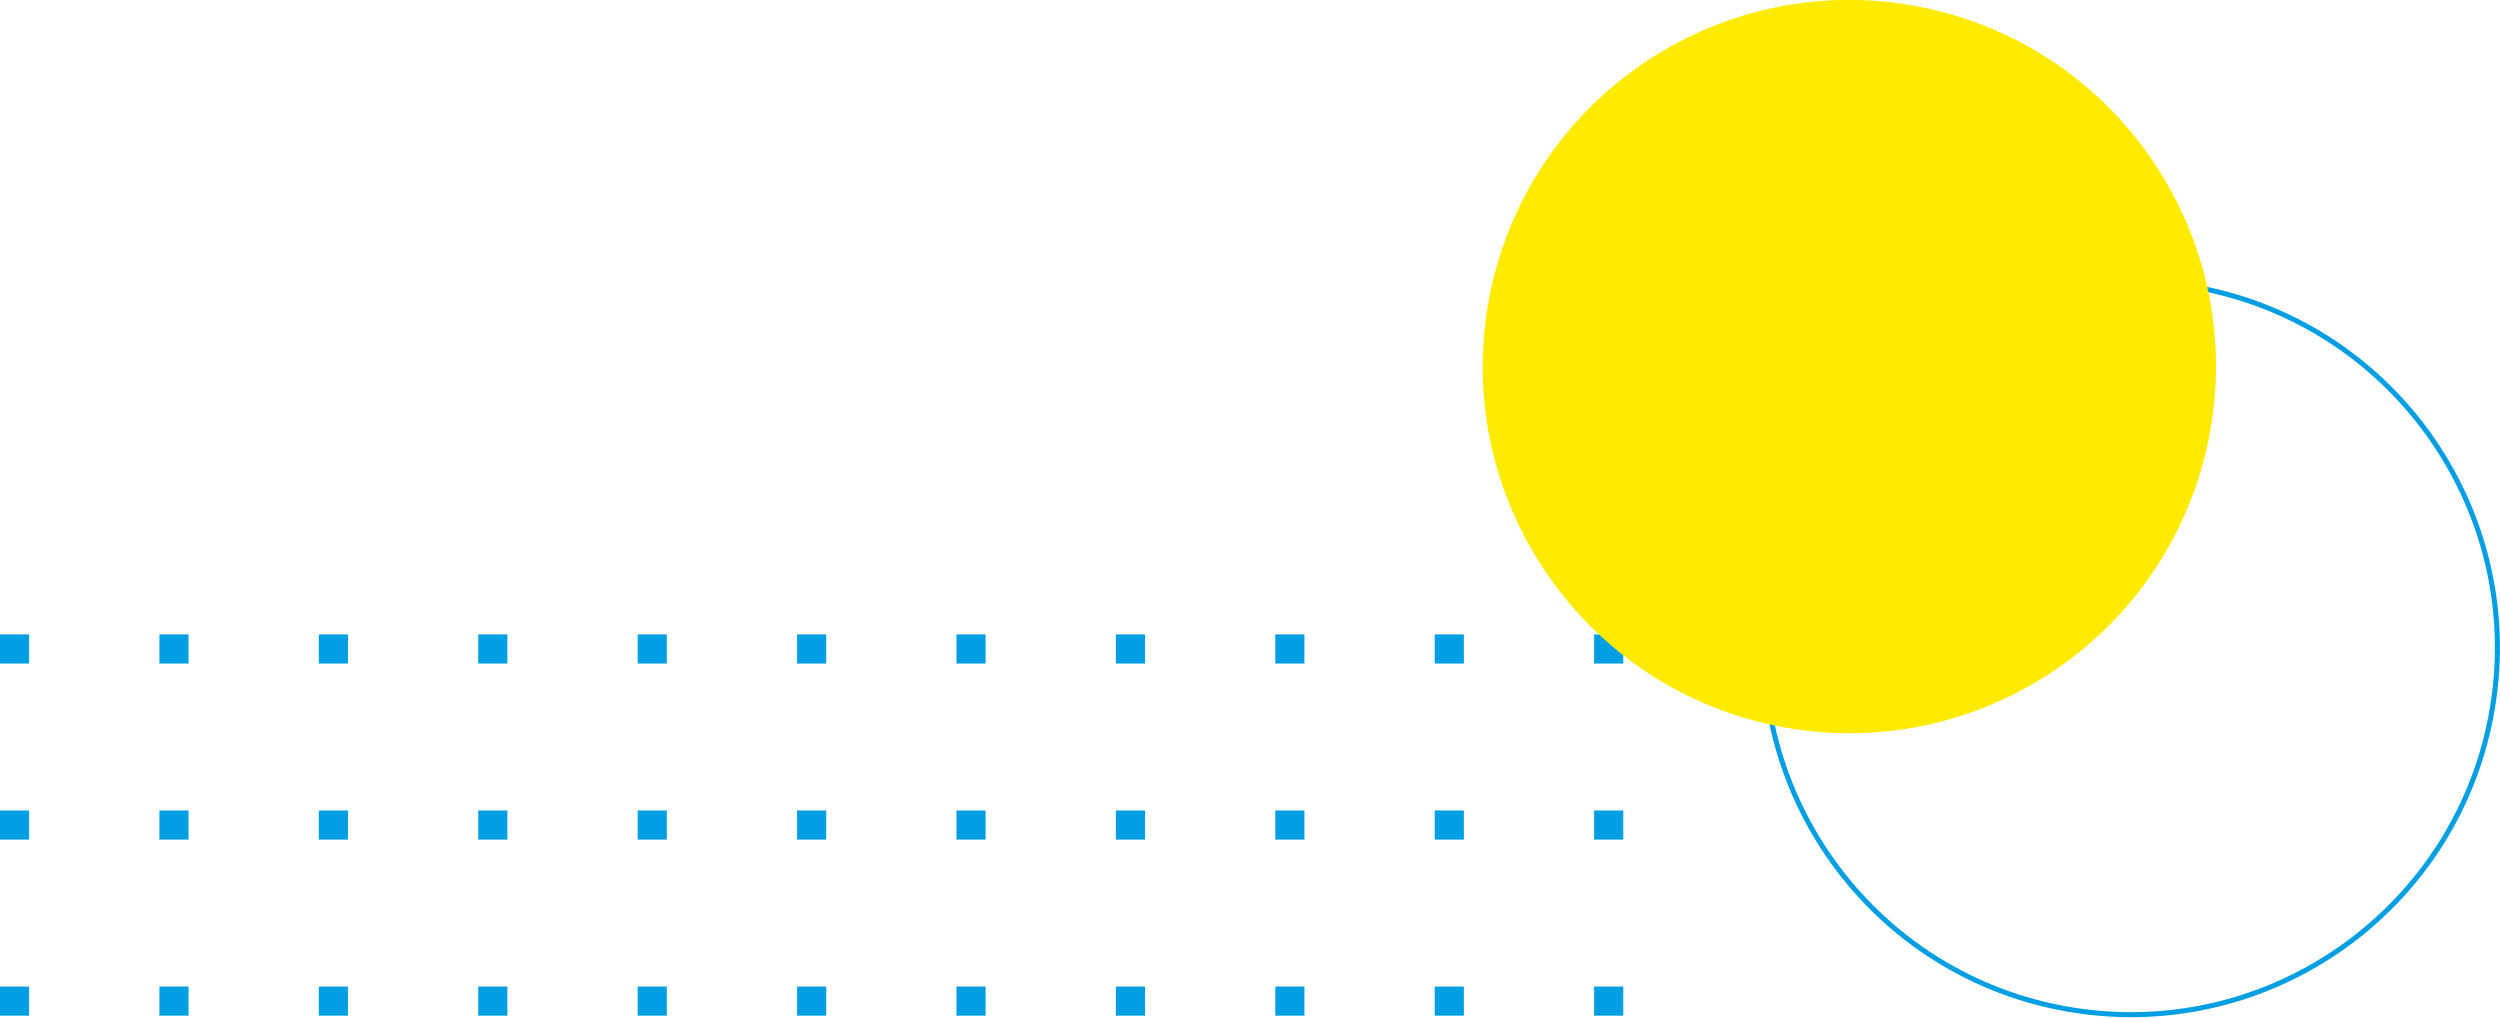
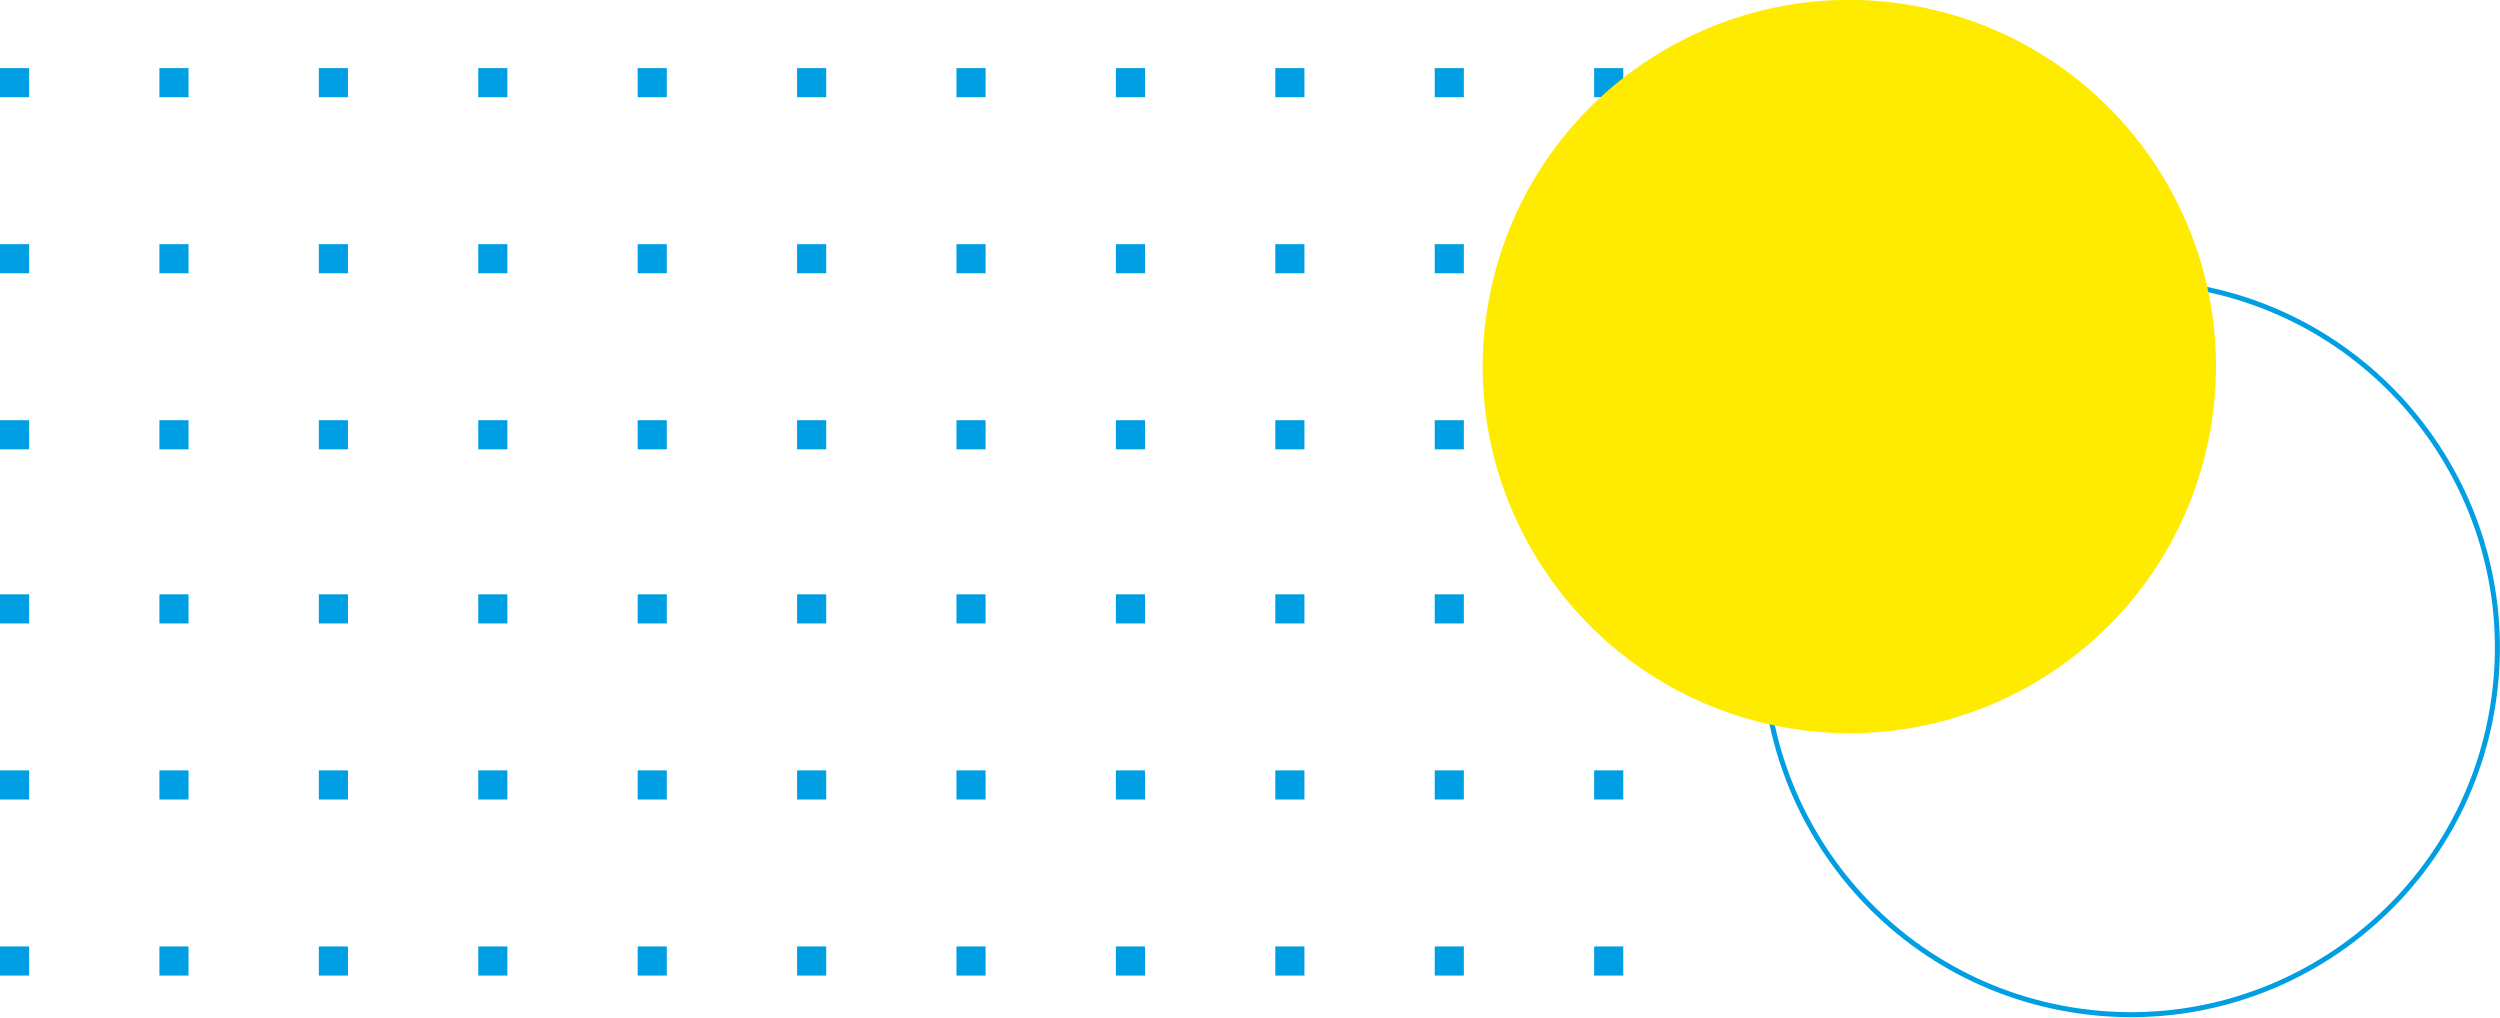
<svg xmlns="http://www.w3.org/2000/svg" viewBox="0 0 498.84 202.96">
  <defs>
    <style>.cls-1{fill:none;stroke:#009ee2;stroke-miterlimit:10;}.cls-2{fill:#009ee2;}.cls-3{fill:#ffeb00;}</style>
  </defs>
  <g id="Capa_2" data-name="Capa 2">
    <g id="Layer_1" data-name="Layer 1">
      <circle class="cls-1" cx="425.19" cy="129.31" r="73.15" transform="translate(228.91 528.04) rotate(-80.71)" />
-       <rect class="cls-2" y="126.59" width="5.81" height="5.81" />
-       <rect class="cls-2" y="161.72" width="5.81" height="5.81" />
-       <rect class="cls-2" y="196.85" width="5.81" height="5.81" />
-       <rect class="cls-2" x="31.81" y="126.59" width="5.81" height="5.81" />
-       <rect class="cls-2" x="31.81" y="161.72" width="5.81" height="5.81" />
-       <rect class="cls-2" x="31.81" y="196.85" width="5.81" height="5.81" />
-       <rect class="cls-2" x="63.62" y="126.59" width="5.81" height="5.81" />
-       <rect class="cls-2" x="63.62" y="161.72" width="5.81" height="5.81" />
-       <rect class="cls-2" x="63.62" y="196.85" width="5.81" height="5.81" />
-       <rect class="cls-2" x="95.43" y="126.59" width="5.81" height="5.81" />
-       <rect class="cls-2" x="95.43" y="161.72" width="5.81" height="5.81" />
-       <rect class="cls-2" x="95.43" y="196.85" width="5.81" height="5.81" />
-       <rect class="cls-2" x="127.24" y="126.59" width="5.81" height="5.81" />
-       <rect class="cls-2" x="127.24" y="161.72" width="5.81" height="5.81" />
-       <rect class="cls-2" x="127.24" y="196.85" width="5.81" height="5.81" />
-       <rect class="cls-2" x="159.05" y="126.59" width="5.81" height="5.81" />
-       <rect class="cls-2" x="159.05" y="161.72" width="5.81" height="5.81" />
-       <rect class="cls-2" x="159.05" y="196.85" width="5.81" height="5.81" />
-       <rect class="cls-2" x="190.85" y="126.59" width="5.81" height="5.81" />
-       <rect class="cls-2" x="190.85" y="161.72" width="5.81" height="5.81" />
-       <rect class="cls-2" x="190.85" y="196.85" width="5.81" height="5.81" />
-       <rect class="cls-2" x="222.66" y="126.59" width="5.81" height="5.81" />
-       <rect class="cls-2" x="222.66" y="161.72" width="5.81" height="5.81" />
-       <rect class="cls-2" x="222.66" y="196.85" width="5.81" height="5.81" />
-       <rect class="cls-2" x="254.47" y="126.59" width="5.81" height="5.81" />
-       <rect class="cls-2" x="254.47" y="161.72" width="5.81" height="5.81" />
-       <rect class="cls-2" x="254.47" y="196.85" width="5.81" height="5.81" />
-       <rect class="cls-2" x="286.28" y="126.59" width="5.81" height="5.81" />
-       <rect class="cls-2" x="286.28" y="161.72" width="5.81" height="5.81" />
-       <rect class="cls-2" x="286.28" y="196.85" width="5.81" height="5.81" />
-       <rect class="cls-2" x="318.09" y="126.59" width="5.81" height="5.81" />
-       <rect class="cls-2" x="318.09" y="161.72" width="5.81" height="5.81" />
-       <rect class="cls-2" x="318.09" y="196.85" width="5.81" height="5.81" />
+       <rect class="cls-2" y="13.59" width="5.81" height="5.81" />
+       <rect class="cls-2" y="48.72" width="5.81" height="5.81" />
+       <rect class="cls-2" y="83.85" width="5.81" height="5.81" />
+       <rect class="cls-2" x="31.81" y="13.59" width="5.81" height="5.81" />
+       <rect class="cls-2" x="31.81" y="48.72" width="5.81" height="5.81" />
+       <rect class="cls-2" x="31.81" y="83.85" width="5.81" height="5.81" />
+       <rect class="cls-2" x="63.62" y="13.59" width="5.81" height="5.81" />
+       <rect class="cls-2" x="63.62" y="48.72" width="5.81" height="5.81" />
+       <rect class="cls-2" x="63.62" y="83.85" width="5.81" height="5.81" />
+       <rect class="cls-2" x="95.43" y="13.59" width="5.81" height="5.81" />
+       <rect class="cls-2" x="95.43" y="48.72" width="5.81" height="5.81" />
+       <rect class="cls-2" x="95.43" y="83.85" width="5.81" height="5.81" />
+       <rect class="cls-2" x="127.24" y="13.59" width="5.81" height="5.81" />
+       <rect class="cls-2" x="127.24" y="48.72" width="5.81" height="5.81" />
+       <rect class="cls-2" x="127.24" y="83.85" width="5.81" height="5.81" />
+       <rect class="cls-2" x="159.05" y="13.59" width="5.81" height="5.81" />
+       <rect class="cls-2" x="159.05" y="48.72" width="5.81" height="5.81" />
+       <rect class="cls-2" x="159.05" y="83.85" width="5.81" height="5.81" />
+       <rect class="cls-2" x="190.85" y="13.59" width="5.81" height="5.81" />
+       <rect class="cls-2" x="190.85" y="48.72" width="5.81" height="5.81" />
+       <rect class="cls-2" x="190.85" y="83.85" width="5.81" height="5.81" />
+       <rect class="cls-2" x="222.66" y="13.59" width="5.81" height="5.81" />
+       <rect class="cls-2" x="222.66" y="48.72" width="5.81" height="5.81" />
+       <rect class="cls-2" x="222.66" y="83.85" width="5.81" height="5.81" />
+       <rect class="cls-2" x="254.47" y="13.59" width="5.81" height="5.81" />
+       <rect class="cls-2" x="254.47" y="48.72" width="5.81" height="5.81" />
+       <rect class="cls-2" x="254.47" y="83.85" width="5.81" height="5.81" />
+       <rect class="cls-2" x="286.28" y="13.59" width="5.81" height="5.81" />
+       <rect class="cls-2" x="286.28" y="48.72" width="5.81" height="5.81" />
+       <rect class="cls-2" x="286.28" y="83.85" width="5.81" height="5.81" />
+       <rect class="cls-2" x="318.09" y="13.59" width="5.81" height="5.81" />
+       <rect class="cls-2" x="318.09" y="48.72" width="5.81" height="5.81" />
+       <rect class="cls-2" x="318.09" y="83.85" width="5.81" height="5.81" />
+       <rect class="cls-2" y="118.59" width="5.81" height="5.81" />
+       <rect class="cls-2" y="153.72" width="5.81" height="5.81" />
+       <rect class="cls-2" y="188.85" width="5.81" height="5.81" />
+       <rect class="cls-2" x="31.81" y="118.59" width="5.81" height="5.81" />
+       <rect class="cls-2" x="31.81" y="153.72" width="5.81" height="5.81" />
+       <rect class="cls-2" x="31.81" y="188.85" width="5.81" height="5.81" />
+       <rect class="cls-2" x="63.62" y="118.59" width="5.81" height="5.81" />
+       <rect class="cls-2" x="63.62" y="153.72" width="5.81" height="5.81" />
+       <rect class="cls-2" x="63.62" y="188.85" width="5.81" height="5.81" />
+       <rect class="cls-2" x="95.43" y="118.59" width="5.81" height="5.81" />
+       <rect class="cls-2" x="95.43" y="153.72" width="5.81" height="5.81" />
+       <rect class="cls-2" x="95.43" y="188.85" width="5.81" height="5.81" />
+       <rect class="cls-2" x="127.24" y="118.59" width="5.81" height="5.81" />
+       <rect class="cls-2" x="127.24" y="153.72" width="5.81" height="5.81" />
+       <rect class="cls-2" x="127.24" y="188.85" width="5.81" height="5.81" />
+       <rect class="cls-2" x="159.05" y="118.59" width="5.81" height="5.81" />
+       <rect class="cls-2" x="159.05" y="153.72" width="5.81" height="5.81" />
+       <rect class="cls-2" x="159.05" y="188.85" width="5.81" height="5.81" />
+       <rect class="cls-2" x="190.85" y="118.59" width="5.81" height="5.81" />
+       <rect class="cls-2" x="190.85" y="153.72" width="5.81" height="5.81" />
+       <rect class="cls-2" x="190.85" y="188.85" width="5.81" height="5.81" />
+       <rect class="cls-2" x="222.66" y="118.59" width="5.81" height="5.81" />
+       <rect class="cls-2" x="222.66" y="153.72" width="5.81" height="5.81" />
+       <rect class="cls-2" x="222.66" y="188.85" width="5.81" height="5.81" />
+       <rect class="cls-2" x="254.47" y="118.59" width="5.81" height="5.81" />
+       <rect class="cls-2" x="254.47" y="153.72" width="5.81" height="5.81" />
+       <rect class="cls-2" x="254.47" y="188.85" width="5.81" height="5.81" />
+       <rect class="cls-2" x="286.28" y="118.59" width="5.81" height="5.81" />
+       <rect class="cls-2" x="286.28" y="153.72" width="5.81" height="5.81" />
+       <rect class="cls-2" x="286.28" y="188.85" width="5.81" height="5.81" />
+       <rect class="cls-2" x="318.09" y="118.59" width="5.81" height="5.81" />
+       <rect class="cls-2" x="318.09" y="153.72" width="5.81" height="5.81" />
+       <rect class="cls-2" x="318.09" y="188.85" width="5.81" height="5.81" />
      <circle class="cls-3" cx="369.03" cy="73.15" r="73.15" transform="translate(213.94 415.91) rotate(-76.87)" />
    </g>
  </g>
</svg>
